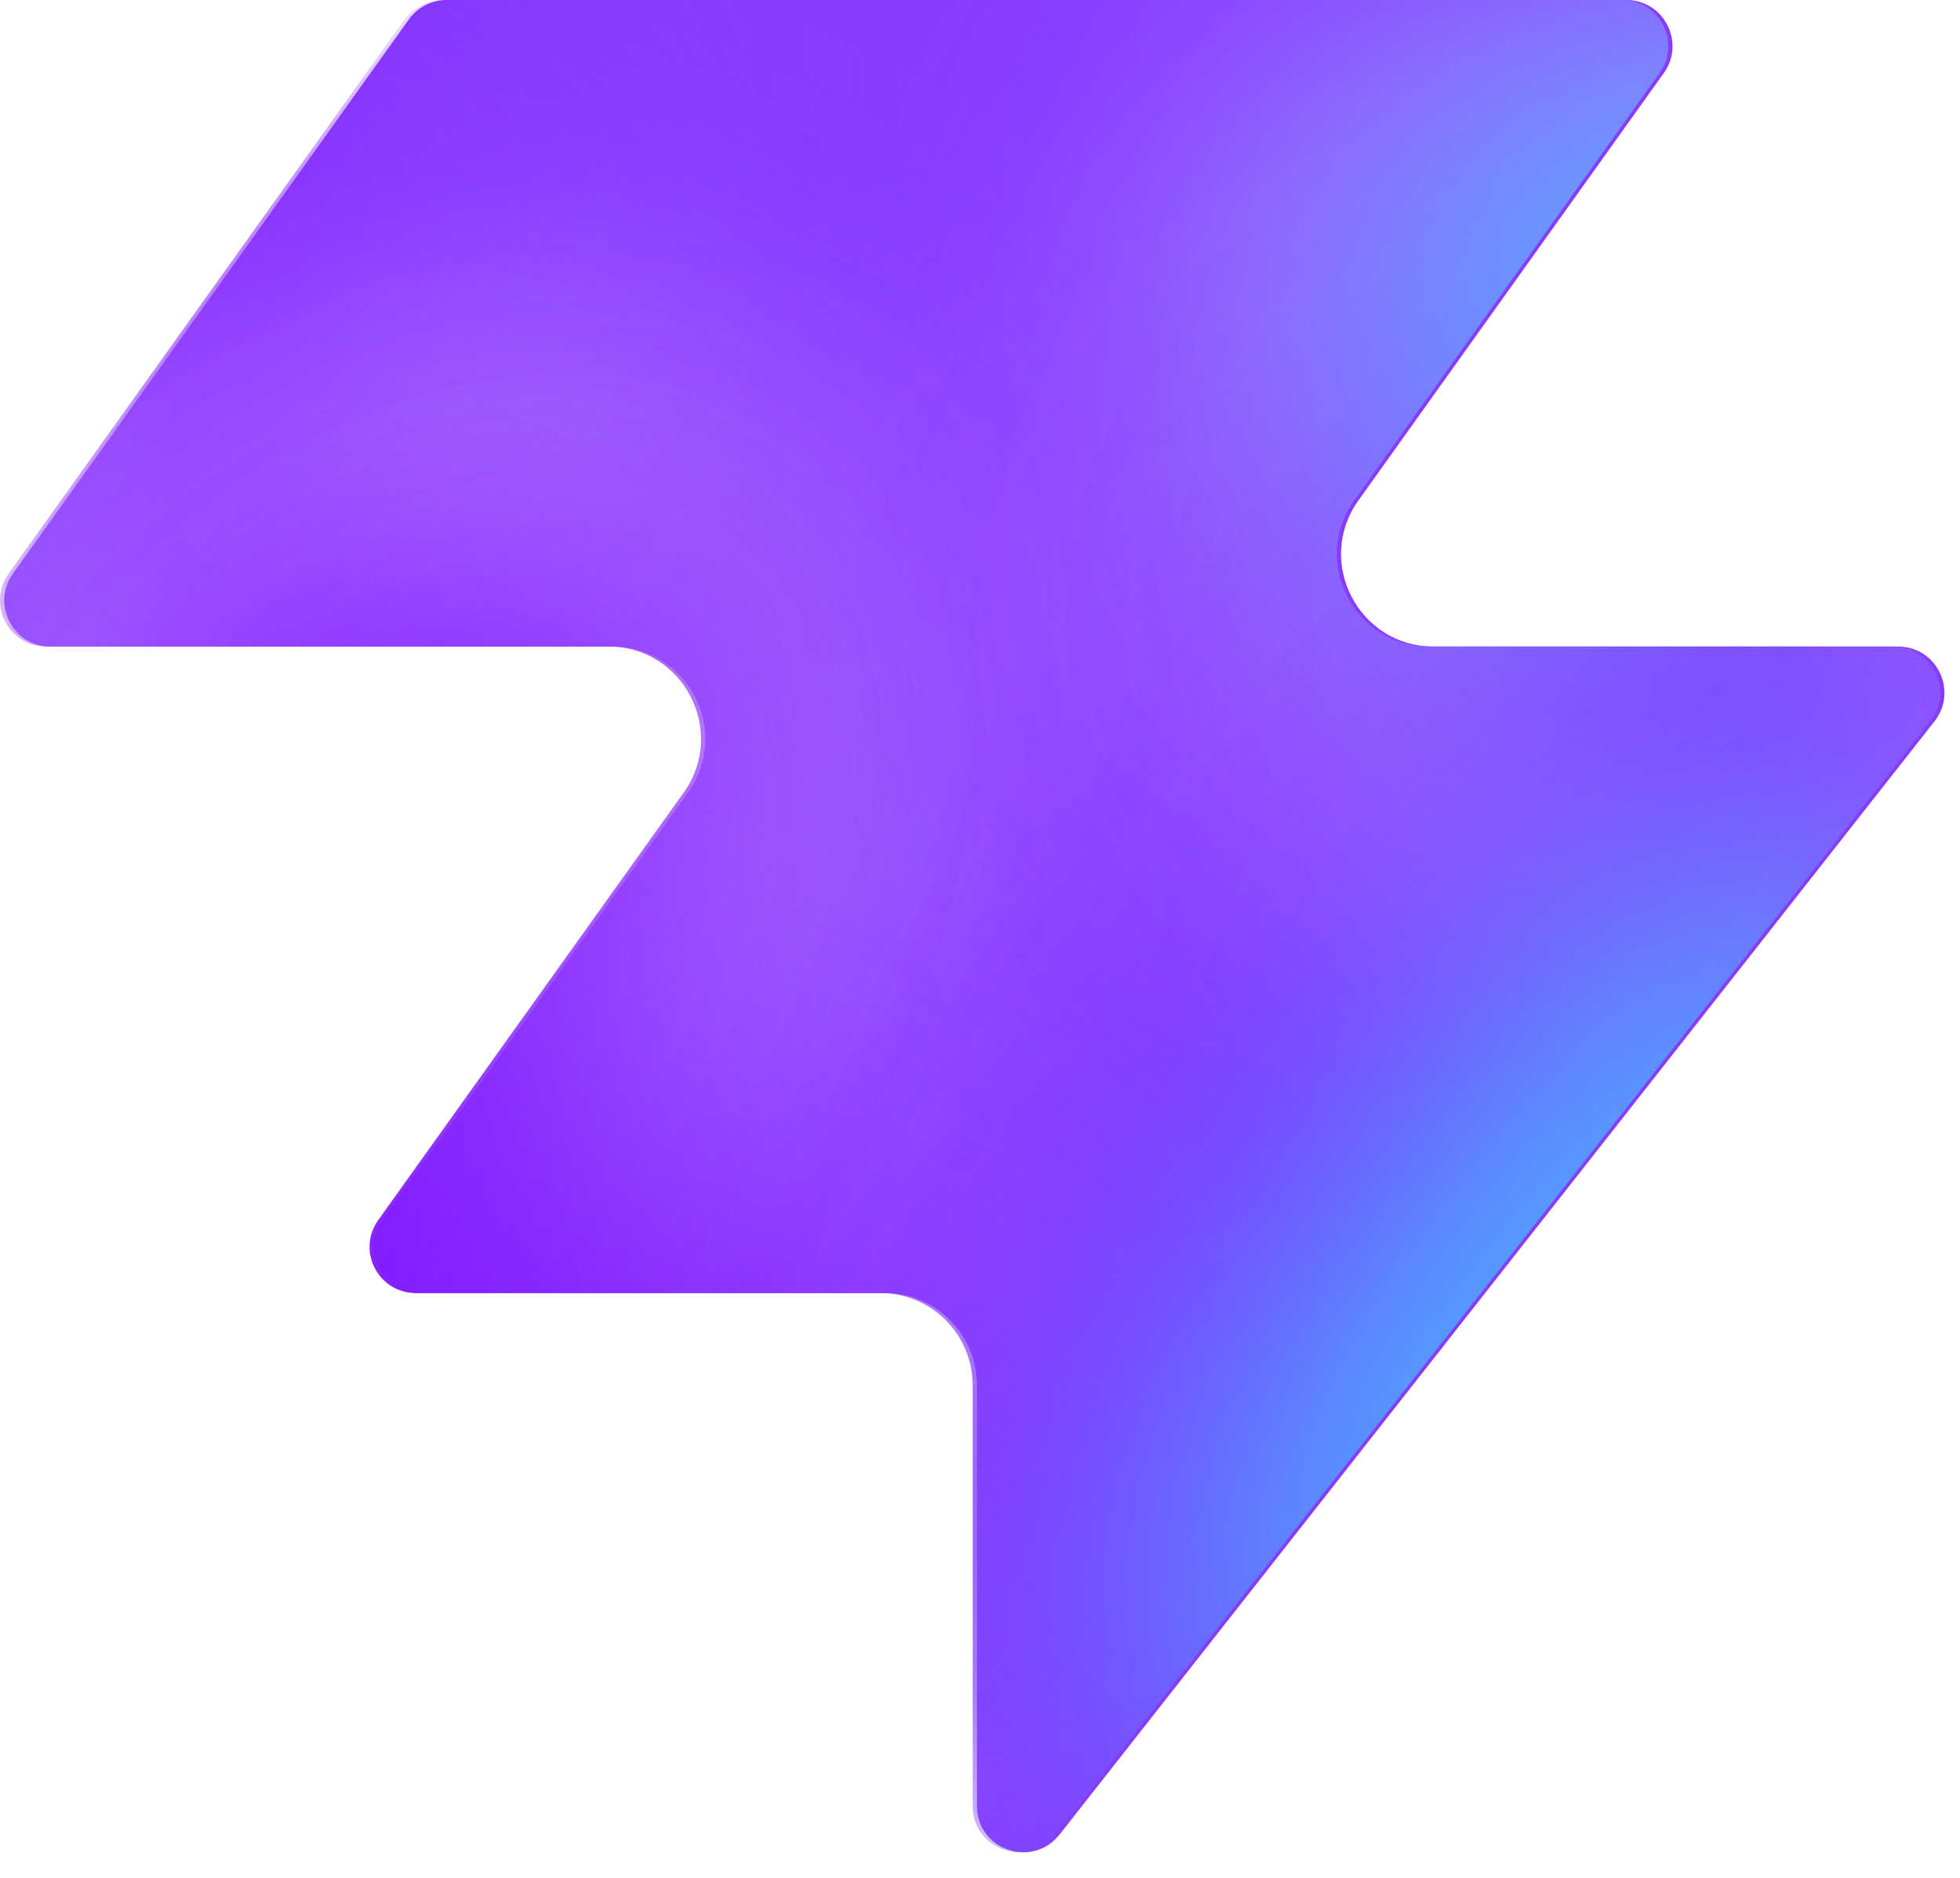
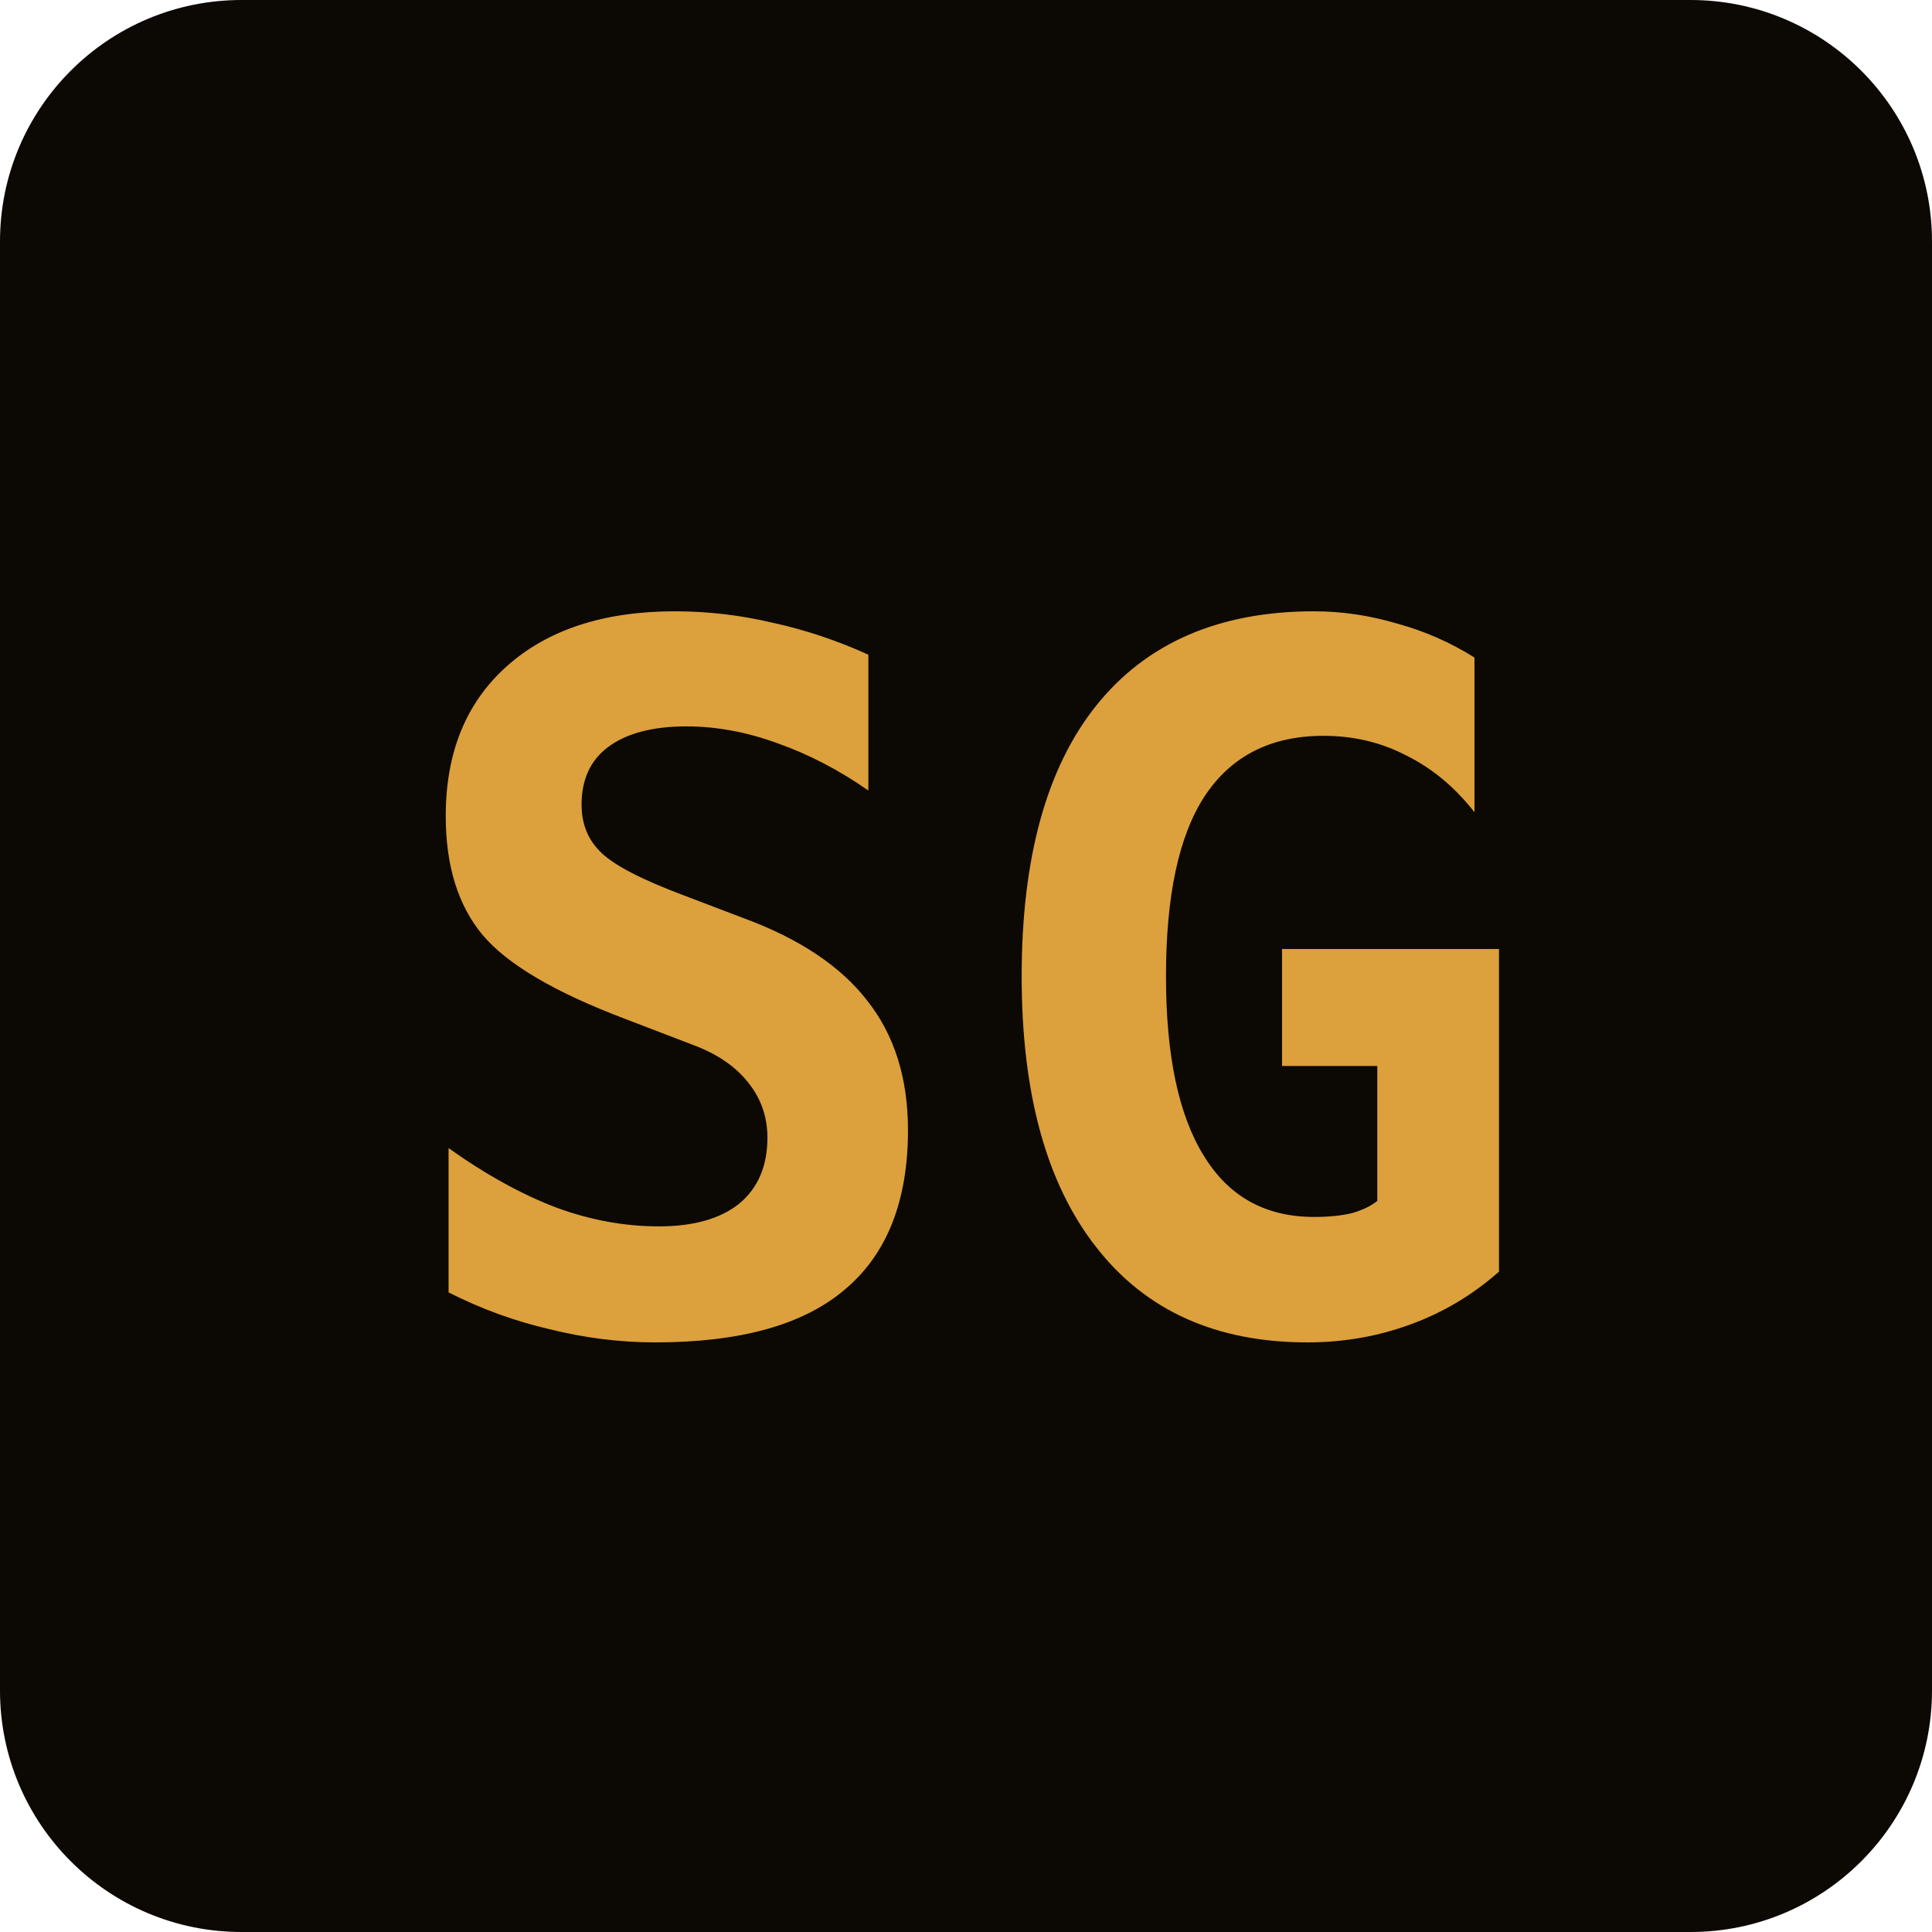
- <svg xmlns="http://www.w3.org/2000/svg" width="48" height="46" fill="none" viewBox="0 0 48 46">
-   <path fill="#863bff" d="M25.946 44.938c-.664.845-2.021.375-2.021-.698V33.937a2.26 2.26 0 0 0-2.262-2.262H10.287c-.92 0-1.456-1.04-.92-1.788l7.48-10.471c1.07-1.497 0-3.578-1.842-3.578H1.237c-.92 0-1.456-1.04-.92-1.788L10.013.474c.214-.297.556-.474.92-.474h28.894c.92 0 1.456 1.04.92 1.788l-7.48 10.471c-1.07 1.498 0 3.579 1.842 3.579h11.377c.943 0 1.473 1.088.89 1.83L25.947 44.94z" style="fill:#863bff;fill:color(display-p3 .525 .23 1);fill-opacity:1" />
-   <mask id="a" width="48" height="46" x="0" y="0" maskUnits="userSpaceOnUse" style="mask-type:alpha">
-     <path fill="#000" d="M25.842 44.938c-.664.844-2.021.375-2.021-.698V33.937a2.26 2.26 0 0 0-2.262-2.262H10.183c-.92 0-1.456-1.04-.92-1.788l7.48-10.471c1.07-1.498 0-3.579-1.842-3.579H1.133c-.92 0-1.456-1.04-.92-1.787L9.91.473c.214-.297.556-.474.92-.474h28.894c.92 0 1.456 1.04.92 1.788l-7.48 10.471c-1.07 1.498 0 3.578 1.842 3.578h11.377c.943 0 1.473 1.088.89 1.832L25.843 44.94z" style="fill:#000;fill-opacity:1" />
-   </mask>
-   <g mask="url(#a)">
-     <g filter="url(#b)">
-       <ellipse cx="5.508" cy="14.704" fill="#ede6ff" rx="5.508" ry="14.704" style="fill:#ede6ff;fill:color(display-p3 .927 .903 1);fill-opacity:1" transform="matrix(.00324 1 1 -.00324 -4.47 31.516)" />
-     </g>
-     <g filter="url(#c)">
-       <ellipse cx="10.399" cy="29.851" fill="#ede6ff" rx="10.399" ry="29.851" style="fill:#ede6ff;fill:color(display-p3 .927 .903 1);fill-opacity:1" transform="matrix(.00324 1 1 -.00324 -39.328 7.883)" />
-     </g>
-     <g filter="url(#d)">
-       <ellipse cx="5.508" cy="30.487" fill="#7e14ff" rx="5.508" ry="30.487" style="fill:#7e14ff;fill:color(display-p3 .492 .077 1);fill-opacity:1" transform="rotate(89.814 -25.913 -14.639)scale(1 -1)" />
-     </g>
-     <g filter="url(#e)">
-       <ellipse cx="5.508" cy="30.599" fill="#7e14ff" rx="5.508" ry="30.599" style="fill:#7e14ff;fill:color(display-p3 .492 .077 1);fill-opacity:1" transform="rotate(89.814 -32.644 -3.334)scale(1 -1)" />
-     </g>
-     <g filter="url(#f)">
-       <ellipse cx="5.508" cy="30.599" fill="#7e14ff" rx="5.508" ry="30.599" style="fill:#7e14ff;fill:color(display-p3 .492 .077 1);fill-opacity:1" transform="matrix(.00324 1 1 -.00324 -34.34 30.47)" />
-     </g>
-     <g filter="url(#g)">
-       <ellipse cx="14.072" cy="22.078" fill="#ede6ff" rx="14.072" ry="22.078" style="fill:#ede6ff;fill:color(display-p3 .927 .903 1);fill-opacity:1" transform="rotate(93.35 24.506 48.493)scale(-1 1)" />
-     </g>
-     <g filter="url(#h)">
-       <ellipse cx="3.47" cy="21.501" fill="#7e14ff" rx="3.47" ry="21.501" style="fill:#7e14ff;fill:color(display-p3 .492 .077 1);fill-opacity:1" transform="rotate(89.009 28.708 47.59)scale(-1 1)" />
-     </g>
-     <g filter="url(#i)">
-       <ellipse cx="3.47" cy="21.501" fill="#7e14ff" rx="3.47" ry="21.501" style="fill:#7e14ff;fill:color(display-p3 .492 .077 1);fill-opacity:1" transform="rotate(89.009 28.708 47.59)scale(-1 1)" />
-     </g>
-     <g filter="url(#j)">
-       <ellipse cx=".387" cy="8.972" fill="#7e14ff" rx="4.407" ry="29.108" style="fill:#7e14ff;fill:color(display-p3 .492 .077 1);fill-opacity:1" transform="rotate(39.51 .387 8.972)" />
-     </g>
-     <g filter="url(#k)">
-       <ellipse cx="47.523" cy="-6.092" fill="#7e14ff" rx="4.407" ry="29.108" style="fill:#7e14ff;fill:color(display-p3 .492 .077 1);fill-opacity:1" transform="rotate(37.892 47.523 -6.092)" />
-     </g>
-     <g filter="url(#l)">
-       <ellipse cx="41.412" cy="6.333" fill="#47bfff" rx="5.971" ry="9.665" style="fill:#47bfff;fill:color(display-p3 .28 .748 1);fill-opacity:1" transform="rotate(37.892 41.412 6.333)" />
-     </g>
-     <g filter="url(#m)">
-       <ellipse cx="-1.879" cy="38.332" fill="#7e14ff" rx="4.407" ry="29.108" style="fill:#7e14ff;fill:color(display-p3 .492 .077 1);fill-opacity:1" transform="rotate(37.892 -1.88 38.332)" />
-     </g>
-     <g filter="url(#n)">
-       <ellipse cx="-1.879" cy="38.332" fill="#7e14ff" rx="4.407" ry="29.108" style="fill:#7e14ff;fill:color(display-p3 .492 .077 1);fill-opacity:1" transform="rotate(37.892 -1.88 38.332)" />
-     </g>
-     <g filter="url(#o)">
-       <ellipse cx="35.651" cy="29.907" fill="#7e14ff" rx="4.407" ry="29.108" style="fill:#7e14ff;fill:color(display-p3 .492 .077 1);fill-opacity:1" transform="rotate(37.892 35.651 29.907)" />
-     </g>
-     <g filter="url(#p)">
-       <ellipse cx="38.418" cy="32.4" fill="#47bfff" rx="5.971" ry="15.297" style="fill:#47bfff;fill:color(display-p3 .28 .748 1);fill-opacity:1" transform="rotate(37.892 38.418 32.4)" />
-     </g>
-   </g>
-   <defs>
-     <filter id="b" width="60.045" height="41.654" x="-19.77" y="16.149" color-interpolation-filters="sRGB" filterUnits="userSpaceOnUse">
-       <feFlood flood-opacity="0" result="BackgroundImageFix" />
-       <feBlend in="SourceGraphic" in2="BackgroundImageFix" result="shape" />
-       <feGaussianBlur result="effect1_foregroundBlur_2002_17158" stdDeviation="7.659" />
-     </filter>
-     <filter id="c" width="90.34" height="51.437" x="-54.613" y="-7.533" color-interpolation-filters="sRGB" filterUnits="userSpaceOnUse">
-       <feFlood flood-opacity="0" result="BackgroundImageFix" />
-       <feBlend in="SourceGraphic" in2="BackgroundImageFix" result="shape" />
-       <feGaussianBlur result="effect1_foregroundBlur_2002_17158" stdDeviation="7.659" />
-     </filter>
-     <filter id="d" width="79.355" height="29.4" x="-49.64" y="2.03" color-interpolation-filters="sRGB" filterUnits="userSpaceOnUse">
-       <feFlood flood-opacity="0" result="BackgroundImageFix" />
-       <feBlend in="SourceGraphic" in2="BackgroundImageFix" result="shape" />
-       <feGaussianBlur result="effect1_foregroundBlur_2002_17158" stdDeviation="4.596" />
-     </filter>
-     <filter id="e" width="79.579" height="29.4" x="-45.045" y="20.029" color-interpolation-filters="sRGB" filterUnits="userSpaceOnUse">
-       <feFlood flood-opacity="0" result="BackgroundImageFix" />
-       <feBlend in="SourceGraphic" in2="BackgroundImageFix" result="shape" />
-       <feGaussianBlur result="effect1_foregroundBlur_2002_17158" stdDeviation="4.596" />
-     </filter>
-     <filter id="f" width="79.579" height="29.4" x="-43.513" y="21.178" color-interpolation-filters="sRGB" filterUnits="userSpaceOnUse">
-       <feFlood flood-opacity="0" result="BackgroundImageFix" />
-       <feBlend in="SourceGraphic" in2="BackgroundImageFix" result="shape" />
-       <feGaussianBlur result="effect1_foregroundBlur_2002_17158" stdDeviation="4.596" />
-     </filter>
-     <filter id="g" width="74.749" height="58.852" x="15.756" y="-17.901" color-interpolation-filters="sRGB" filterUnits="userSpaceOnUse">
-       <feFlood flood-opacity="0" result="BackgroundImageFix" />
-       <feBlend in="SourceGraphic" in2="BackgroundImageFix" result="shape" />
-       <feGaussianBlur result="effect1_foregroundBlur_2002_17158" stdDeviation="7.659" />
-     </filter>
-     <filter id="h" width="61.377" height="25.362" x="23.548" y="2.284" color-interpolation-filters="sRGB" filterUnits="userSpaceOnUse">
-       <feFlood flood-opacity="0" result="BackgroundImageFix" />
-       <feBlend in="SourceGraphic" in2="BackgroundImageFix" result="shape" />
-       <feGaussianBlur result="effect1_foregroundBlur_2002_17158" stdDeviation="4.596" />
-     </filter>
-     <filter id="i" width="61.377" height="25.362" x="23.548" y="2.284" color-interpolation-filters="sRGB" filterUnits="userSpaceOnUse">
-       <feFlood flood-opacity="0" result="BackgroundImageFix" />
-       <feBlend in="SourceGraphic" in2="BackgroundImageFix" result="shape" />
-       <feGaussianBlur result="effect1_foregroundBlur_2002_17158" stdDeviation="4.596" />
-     </filter>
-     <filter id="j" width="56.045" height="63.649" x="-27.636" y="-22.853" color-interpolation-filters="sRGB" filterUnits="userSpaceOnUse">
-       <feFlood flood-opacity="0" result="BackgroundImageFix" />
-       <feBlend in="SourceGraphic" in2="BackgroundImageFix" result="shape" />
-       <feGaussianBlur result="effect1_foregroundBlur_2002_17158" stdDeviation="4.596" />
-     </filter>
-     <filter id="k" width="54.814" height="64.646" x="20.116" y="-38.415" color-interpolation-filters="sRGB" filterUnits="userSpaceOnUse">
-       <feFlood flood-opacity="0" result="BackgroundImageFix" />
-       <feBlend in="SourceGraphic" in2="BackgroundImageFix" result="shape" />
-       <feGaussianBlur result="effect1_foregroundBlur_2002_17158" stdDeviation="4.596" />
-     </filter>
-     <filter id="l" width="33.541" height="35.313" x="24.641" y="-11.323" color-interpolation-filters="sRGB" filterUnits="userSpaceOnUse">
-       <feFlood flood-opacity="0" result="BackgroundImageFix" />
-       <feBlend in="SourceGraphic" in2="BackgroundImageFix" result="shape" />
-       <feGaussianBlur result="effect1_foregroundBlur_2002_17158" stdDeviation="4.596" />
-     </filter>
-     <filter id="m" width="54.814" height="64.646" x="-29.286" y="6.009" color-interpolation-filters="sRGB" filterUnits="userSpaceOnUse">
-       <feFlood flood-opacity="0" result="BackgroundImageFix" />
-       <feBlend in="SourceGraphic" in2="BackgroundImageFix" result="shape" />
-       <feGaussianBlur result="effect1_foregroundBlur_2002_17158" stdDeviation="4.596" />
-     </filter>
-     <filter id="n" width="54.814" height="64.646" x="-29.286" y="6.009" color-interpolation-filters="sRGB" filterUnits="userSpaceOnUse">
-       <feFlood flood-opacity="0" result="BackgroundImageFix" />
-       <feBlend in="SourceGraphic" in2="BackgroundImageFix" result="shape" />
-       <feGaussianBlur result="effect1_foregroundBlur_2002_17158" stdDeviation="4.596" />
-     </filter>
-     <filter id="o" width="54.814" height="64.646" x="8.244" y="-2.416" color-interpolation-filters="sRGB" filterUnits="userSpaceOnUse">
-       <feFlood flood-opacity="0" result="BackgroundImageFix" />
-       <feBlend in="SourceGraphic" in2="BackgroundImageFix" result="shape" />
-       <feGaussianBlur result="effect1_foregroundBlur_2002_17158" stdDeviation="4.596" />
-     </filter>
-     <filter id="p" width="39.409" height="43.623" x="18.713" y="10.588" color-interpolation-filters="sRGB" filterUnits="userSpaceOnUse">
-       <feFlood flood-opacity="0" result="BackgroundImageFix" />
-       <feBlend in="SourceGraphic" in2="BackgroundImageFix" result="shape" />
-       <feGaussianBlur result="effect1_foregroundBlur_2002_17158" stdDeviation="4.596" />
-     </filter>
-   </defs>
+ <svg xmlns="http://www.w3.org/2000/svg" width="32" height="32" viewBox="0 0 32 32">
+   <rect width="32" height="32" rx="4" fill="#0c0804" />
+   <text x="16" y="22" font-family="monospace" font-weight="bold" font-size="16" fill="#dca03c" text-anchor="middle">SG</text>
</svg>
